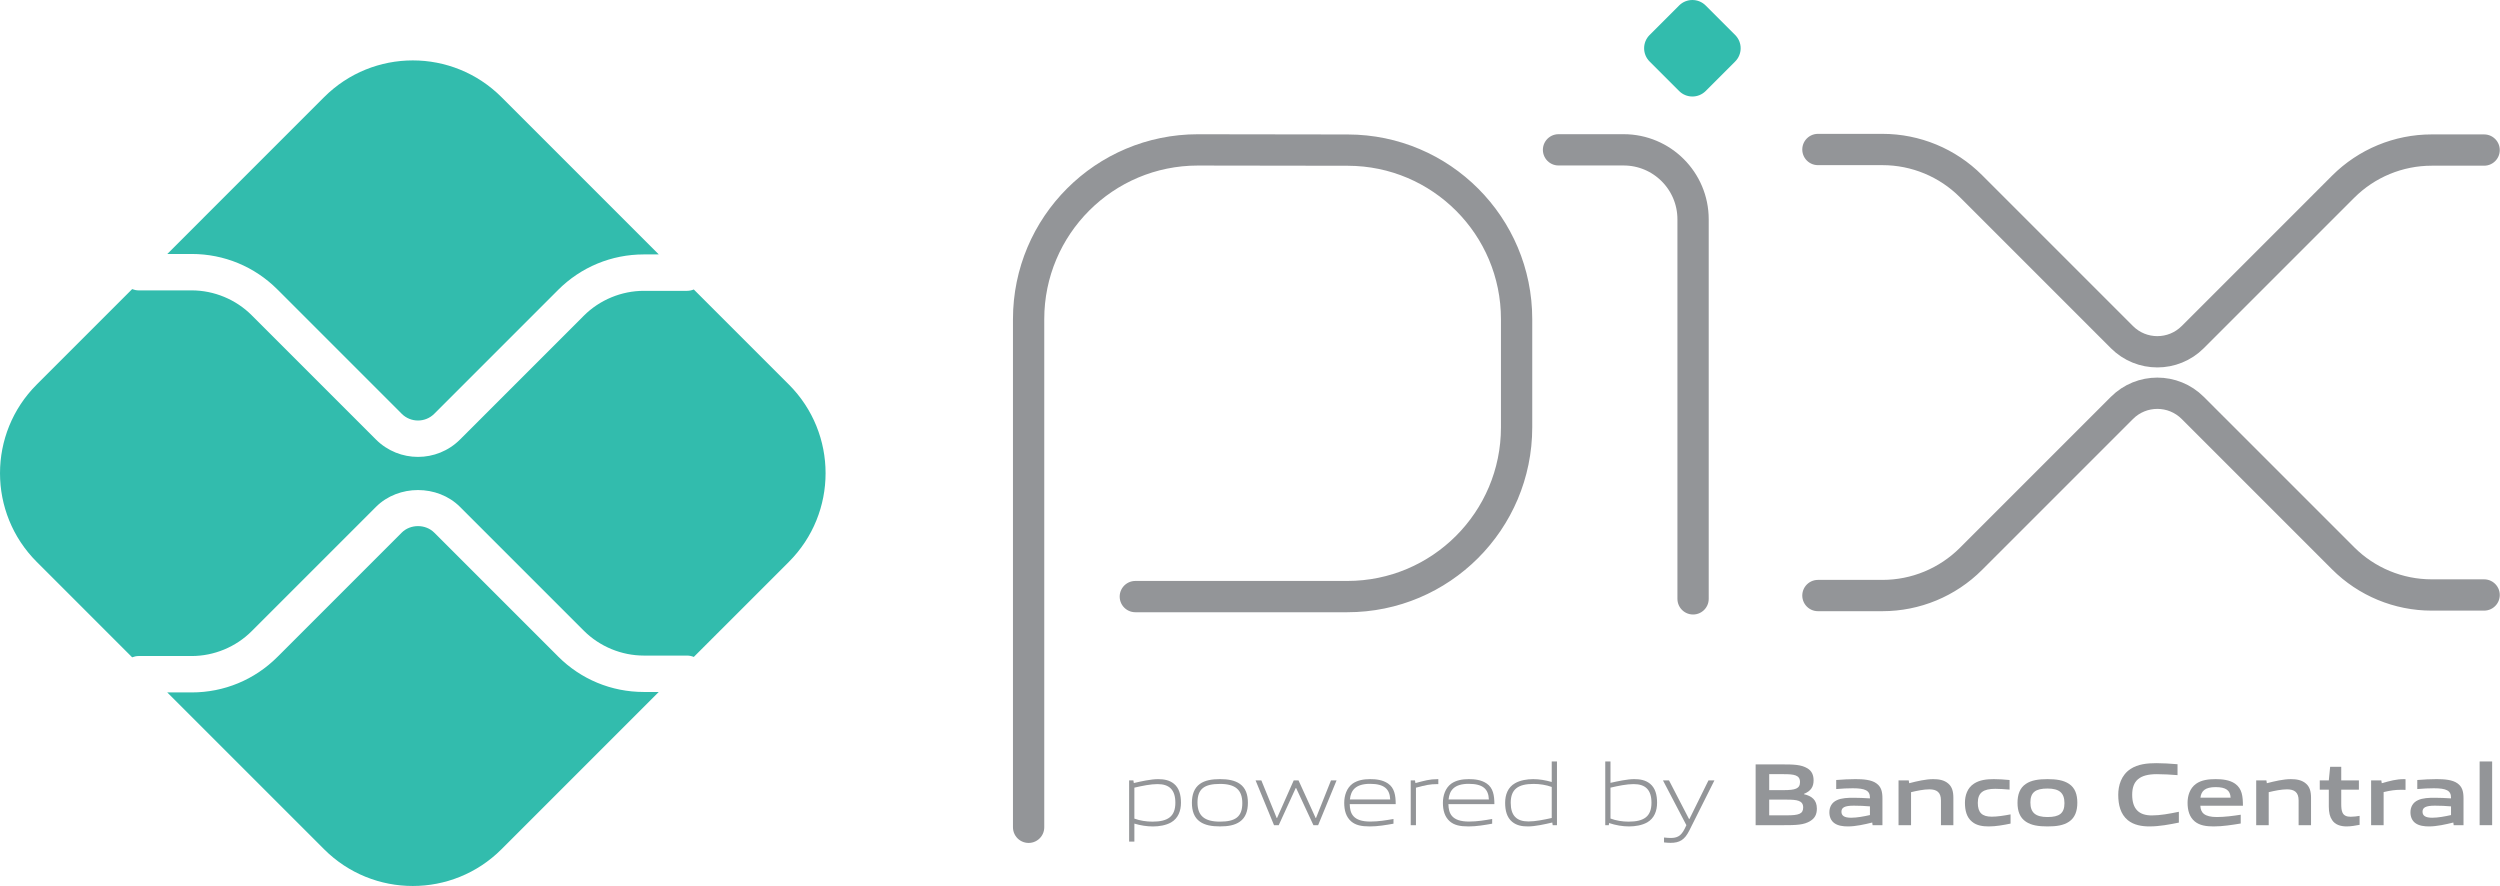
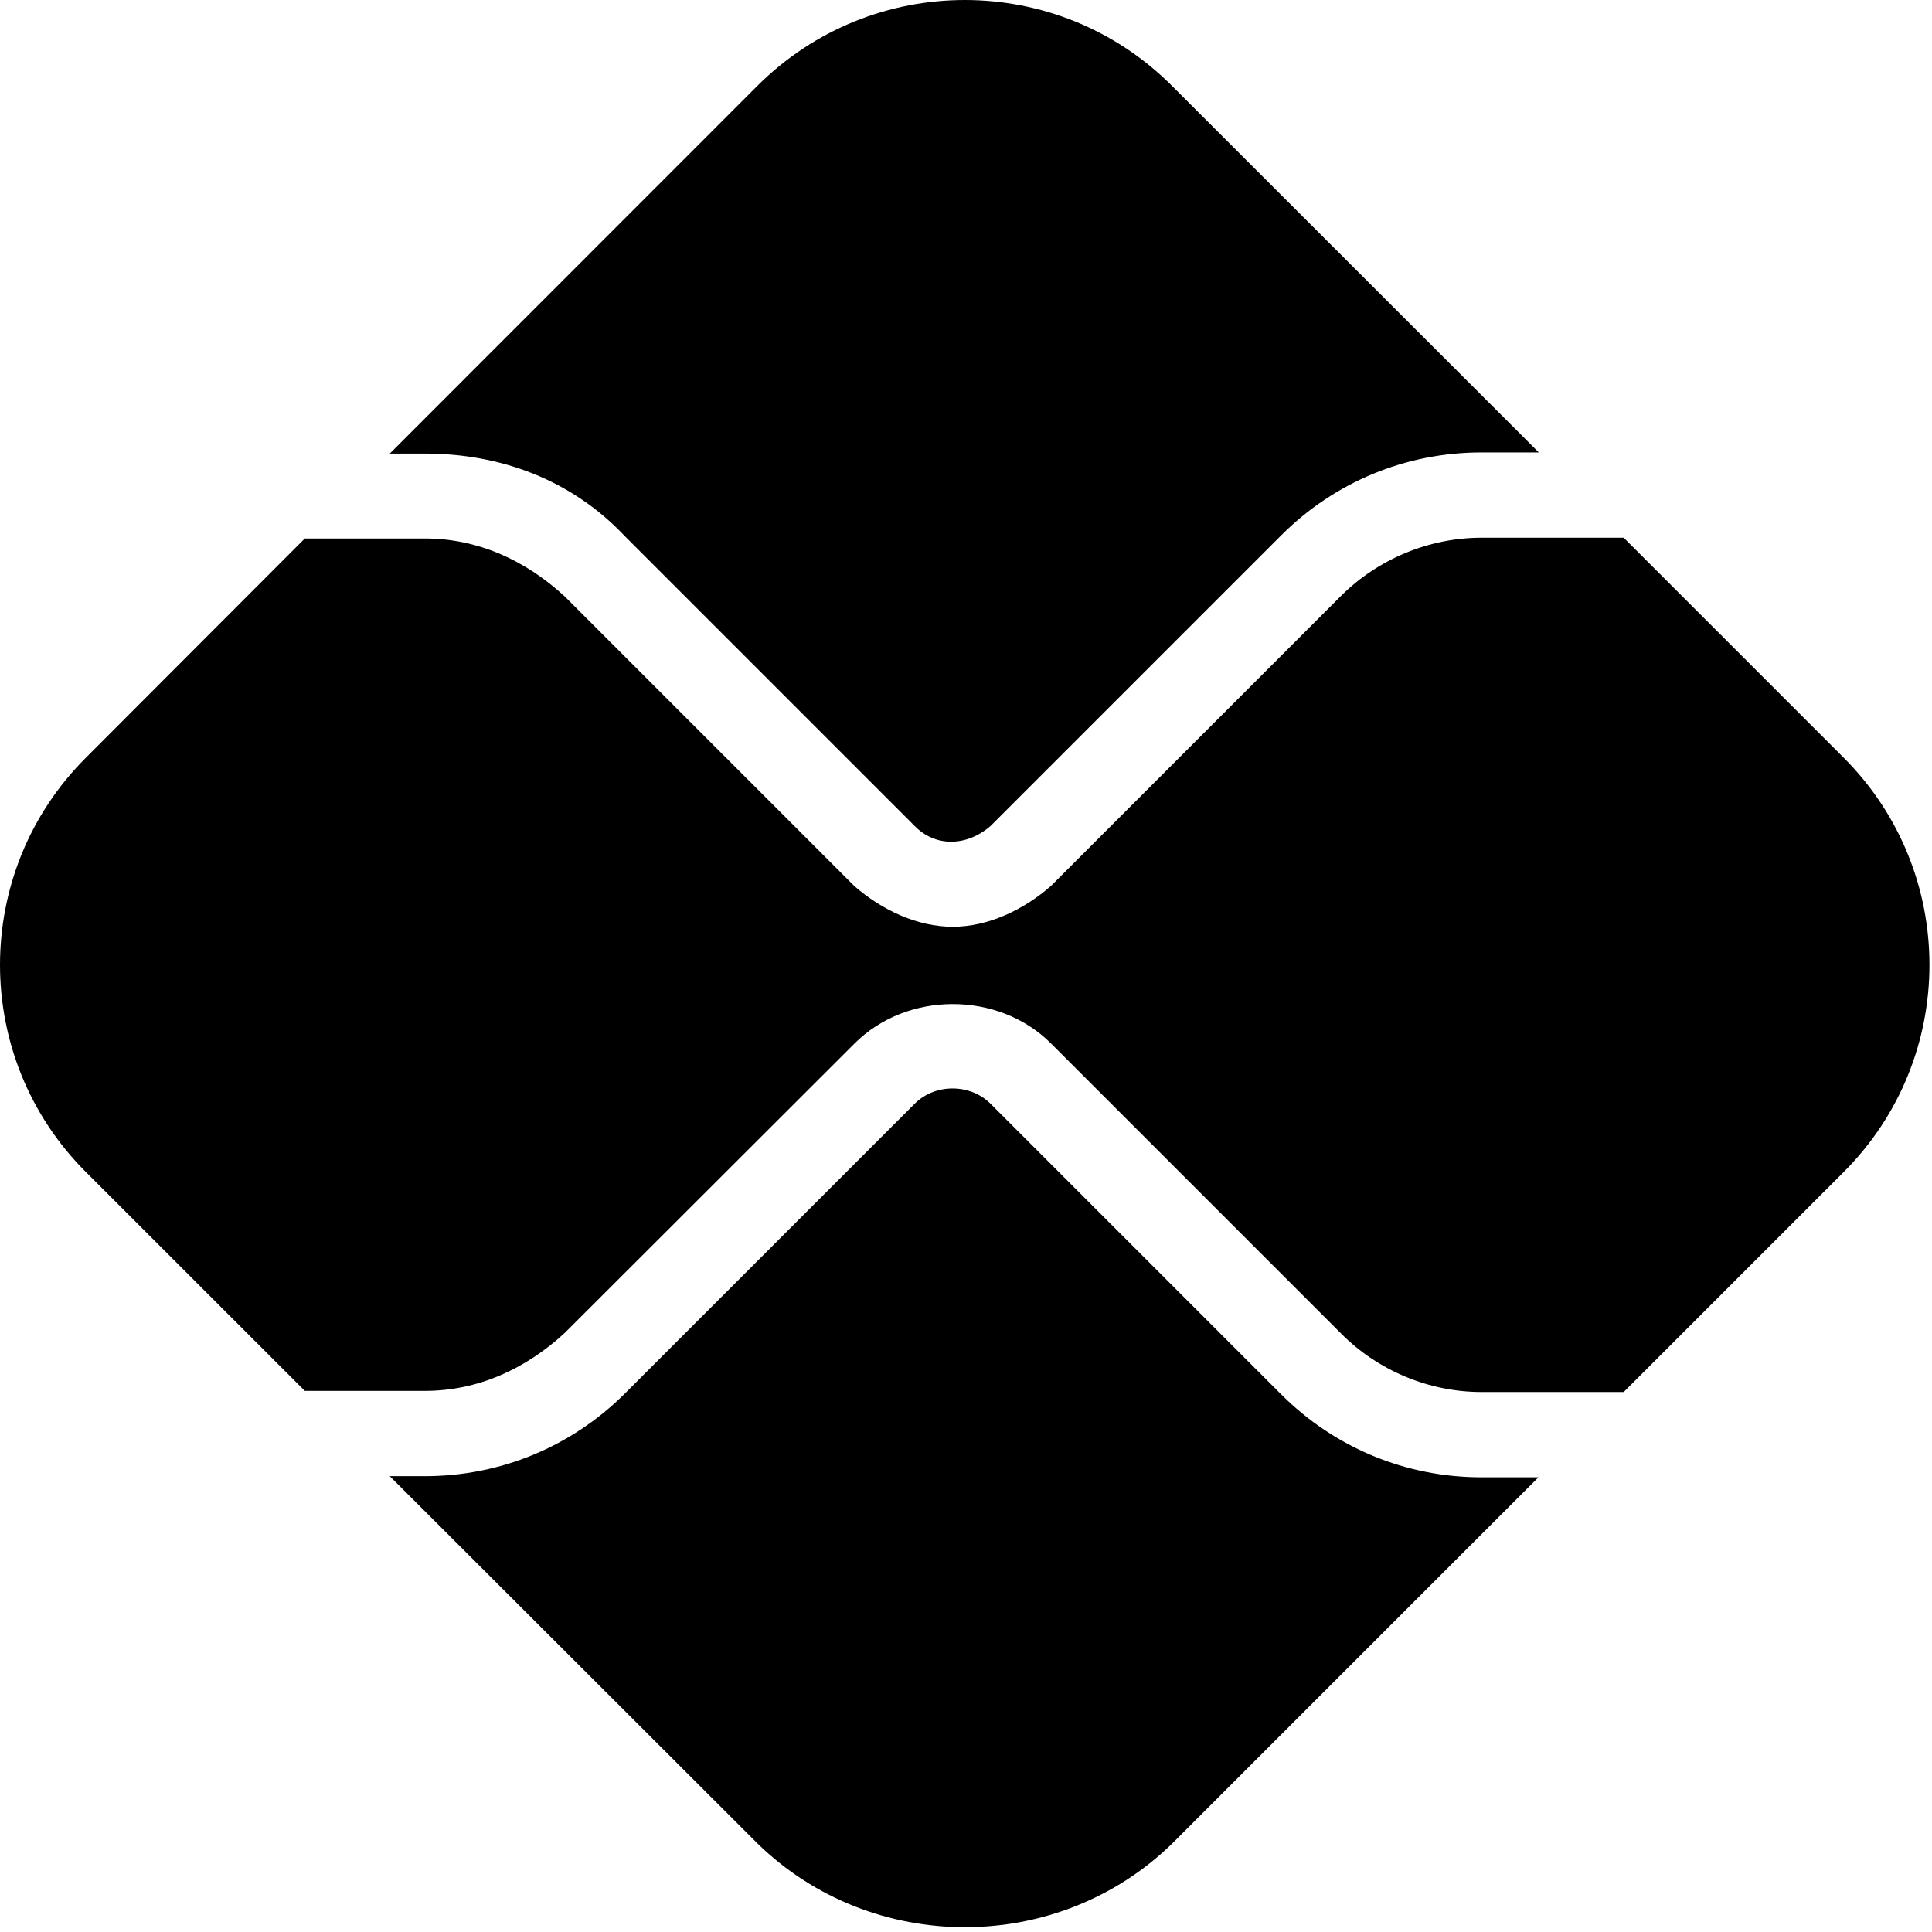
- <svg xmlns="http://www.w3.org/2000/svg" id="svg859" version="1.1" viewBox="0 0 237.765 84.263" height="84.263mm" width="237.765mm">
-   <defs id="defs853">
-     <clipPath clipPathUnits="userSpaceOnUse" id="clipPath1420">
-       <path d="M 0,1080 H 1920 V 0 H 0 Z" id="path1418" />
-     </clipPath>
-     <clipPath clipPathUnits="userSpaceOnUse" id="clipPath1428">
-       <path d="M 2.312,1078.65 H 1921.71 V 0.355 H 2.312 Z" id="path1426" />
-     </clipPath>
-     <radialGradient fx="0" fy="0" cx="0" cy="0" r="1" gradientUnits="userSpaceOnUse" gradientTransform="matrix(2279.446,0,0,1280.542,962.0127,539.5037)" spreadMethod="pad" id="radialGradient1438">
-       <stop style="stop-opacity:1;stop-color:#ffffff" offset="0" id="stop1434" />
-       <stop style="stop-opacity:1;stop-color:#000000" offset="1" id="stop1436" />
-     </radialGradient>
-     <clipPath clipPathUnits="userSpaceOnUse" id="clipPath1460">
-       <path d="M 1.52588e-5,1083.19 H 1921.71 V -3.057 H 1.52588e-5 Z" id="path1458" />
-     </clipPath>
-     <radialGradient fx="0" fy="0" cx="0" cy="0" r="1" gradientUnits="userSpaceOnUse" gradientTransform="matrix(2282.192,0,0,1289.978,960.8566,540.0655)" spreadMethod="pad" id="radialGradient1470">
-       <stop style="stop-opacity:1;stop-color:#ffffff" offset="0" id="stop1466" />
-       <stop style="stop-opacity:1;stop-color:#000000" offset="1" id="stop1468" />
-     </radialGradient>
-     <clipPath clipPathUnits="userSpaceOnUse" id="clipPath1492">
-       <path d="M 11.783,1078.21 H 1910.67 V 42.022 H 11.783 Z" id="path1490" />
-     </clipPath>
-     <clipPath clipPathUnits="userSpaceOnUse" id="clipPath1496">
-       <path d="M 11.783,1017.59 H 1879.91 V 42.022 H 11.783 Z" id="path1494" />
-     </clipPath>
-     <clipPath clipPathUnits="userSpaceOnUse" id="clipPath1500">
-       <path d="M 121.596,1078.21 H 1910.67 V 117.8 H 121.596 Z" id="path1498" />
-     </clipPath>
-     <clipPath clipPathUnits="userSpaceOnUse" id="clipPath2268">
-       <path d="M 0,1080 H 1920 V 0 H 0 Z" id="path2266" />
-     </clipPath>
-     <clipPath clipPathUnits="userSpaceOnUse" id="clipPath2280">
-       <path d="m 1609.83,82.259 h 26.48 V 63.583 h -26.48 z" id="path2278" />
-     </clipPath>
-     <clipPath clipPathUnits="userSpaceOnUse" id="clipPath2296">
-       <path d="m 1600.18,103.19 h 22.86 V 76.768 h -22.86 z" id="path2294" />
-     </clipPath>
-     <clipPath clipPathUnits="userSpaceOnUse" id="clipPath2312">
-       <path d="m 1618.19,89.932 h 22.12 V 63.646 h -22.12 z" id="path2310" />
-     </clipPath>
-     <clipPath clipPathUnits="userSpaceOnUse" id="clipPath2328">
-       <path d="m 1604.2,103.117 h 26.46 V 84.441 h -26.46 z" id="path2326" />
-     </clipPath>
-     <clipPath clipPathUnits="userSpaceOnUse" id="clipPath2474">
-       <path d="M 0,1080 H 1920 V 0 H 0 Z" id="path2472" />
-     </clipPath>
-     <clipPath clipPathUnits="userSpaceOnUse" id="clipPath2482">
-       <path d="M 1258.575,-1094.026 926.826,-9.01 H 0 v -1085.016 z" id="path2480" />
-     </clipPath>
-     <clipPath clipPathUnits="userSpaceOnUse" id="clipPath2490">
-       <path d="M -307.943,-1106.382 H 1369.67 V 12.027 H -307.943 Z" id="path2488" />
-     </clipPath>
-   </defs>
-   <g transform="translate(-535.594,-20.80882)" id="layer1">
-     <path d="m 633.421,99.489 v -48.324 c 0,-8.892 7.208,-16.1 16.099,-16.1 l 14.268,0.021 c 8.866,0.018 16.044,7.21 16.044,16.076 v 10.286 c 0,8.892 -7.208,16.1 -16.1,16.1 h -20.162" style="fill:none;stroke:#939598;stroke-width:2.976;stroke-linecap:round;stroke-linejoin:round;stroke-miterlimit:10;stroke-dasharray:none;stroke-opacity:1" id="path2356" />
-     <path d="m 683.819,35.059 h 6.189 c 3.649,0 6.607,2.958 6.607,6.607 v 36.098" style="fill:none;stroke:#939598;stroke-width:2.976;stroke-linecap:round;stroke-linejoin:round;stroke-miterlimit:10;stroke-dasharray:none;stroke-opacity:1" id="path2360" />
-     <path d="m 695.289,29.466 -2.807,-2.807 c -0.697,-0.696 -0.697,-1.826 0,-2.522 l 2.805,-2.805 c 0.698,-0.697 1.828,-0.697 2.526,0 l 2.805,2.805 c 0.697,0.696 0.697,1.826 0,2.522 l -2.807,2.807 c -0.696,0.696 -1.825,0.696 -2.522,0" style="fill:#32bcad;fill-opacity:1;fill-rule:nonzero;stroke:none;stroke-width:0.353" id="path2364" />
-     <path d="m 708.489,35.027 h 6.138 c 3.158,0 6.186,1.254 8.418,3.487 l 14.357,14.357 c 1.859,1.86 4.875,1.86 6.735,0 l 14.304,-14.304 c 2.233,-2.232 5.261,-3.487 8.418,-3.487 h 4.99" style="fill:none;stroke:#939598;stroke-width:2.976;stroke-linecap:round;stroke-linejoin:round;stroke-miterlimit:10;stroke-dasharray:none;stroke-opacity:1" id="path2368" />
-     <path d="m 708.489,77.448 h 6.138 c 3.158,0 6.186,-1.254 8.418,-3.487 l 14.357,-14.357 c 1.859,-1.86 4.875,-1.86 6.735,0 l 14.304,14.304 c 2.233,2.232 5.261,3.487 8.418,3.487 h 4.99" style="fill:none;stroke:#939598;stroke-width:2.976;stroke-linecap:round;stroke-linejoin:round;stroke-miterlimit:10;stroke-dasharray:none;stroke-opacity:1" id="path2372" />
-     <path d="m 596.827,86.62 c -3.08,0 -5.978,-1.199 -8.156,-3.377 l -11.777,-11.777 c -0.827,-0.829 -2.268,-0.827 -3.095,0 l -11.82,11.82 c -2.178,2.177 -5.076,3.377 -8.156,3.377 h -2.321 l 14.916,14.915 c 4.658,4.658 12.211,4.658 16.869,0 l 14.958,-14.958 z" style="fill:#32bcad;fill-opacity:1;fill-rule:nonzero;stroke:none;stroke-width:0.353" id="path2376" />
-     <path d="m 553.824,44.963 c 3.08,0 5.978,1.199 8.156,3.377 l 11.82,11.822 c 0.851,0.852 2.241,0.855 3.095,-10e-4 l 11.777,-11.778 c 2.178,-2.177 5.076,-3.377 8.156,-3.377 h 1.419 l -14.958,-14.958 c -4.659,-4.658 -12.211,-4.658 -16.869,0 l -14.915,14.915 z" style="fill:#32bcad;fill-opacity:1;fill-rule:nonzero;stroke:none;stroke-width:0.353" id="path2380" />
-     <path d="m 610.618,57.379 -9.039,-9.039 c -0.199,0.08 -0.415,0.129 -0.642,0.129 h -4.11 c -2.125,0 -4.205,0.862 -5.706,2.364 l -11.776,11.777 c -1.102,1.102 -2.55,1.653 -3.997,1.653 -1.448,0 -2.895,-0.551 -3.997,-1.652 l -11.821,-11.821 c -1.501,-1.503 -3.581,-2.364 -5.706,-2.364 h -5.054 c -0.216,0 -0.417,-0.051 -0.607,-0.122 l -9.075,9.075 c -4.658,4.658 -4.658,12.211 0,16.869 l 9.075,9.075 c 0.191,-0.072 0.392,-0.122 0.607,-0.122 h 5.054 c 2.125,0 4.205,-0.861 5.706,-2.364 l 11.82,-11.82 c 2.136,-2.135 5.861,-2.135 7.995,0.001 l 11.776,11.776 c 1.501,1.502 3.581,2.364 5.706,2.364 h 4.11 c 0.228,0 0.443,0.05 0.642,0.129 l 9.039,-9.039 c 4.658,-4.658 4.658,-12.211 0,-16.869" style="fill:#32bcad;fill-opacity:1;fill-rule:nonzero;stroke:none;stroke-width:0.353" id="path2384" />
-     <path d="m 645.691,95.381 c -0.667,0 -1.444,0.161 -2.212,0.338 v 2.945 c 0.532,0.194 1.139,0.288 1.722,0.288 1.477,0 2.177,-0.498 2.177,-1.799 0,-1.223 -0.574,-1.771 -1.687,-1.771 m -2.71,5.469 v -5.824 h 0.405 l 0.042,0.254 c 0.683,-0.161 1.628,-0.371 2.304,-0.371 0.549,0 1.072,0.084 1.511,0.439 0.507,0.414 0.667,1.08 0.667,1.806 0,0.761 -0.254,1.478 -0.945,1.874 -0.481,0.27 -1.131,0.38 -1.713,0.38 -0.599,0 -1.173,-0.093 -1.772,-0.27 v 1.713 z" style="fill:#939598;fill-opacity:1;fill-rule:nonzero;stroke:none;stroke-width:0.353" id="path2388" />
-     <path d="m 651.618,95.364 c -1.477,0 -2.135,0.465 -2.135,1.764 0,1.257 0.65,1.823 2.135,1.823 1.468,0 2.127,-0.456 2.127,-1.756 0,-1.257 -0.649,-1.832 -2.127,-1.832 m 1.899,3.587 c -0.49,0.354 -1.148,0.455 -1.899,0.455 -0.768,0 -1.427,-0.11 -1.907,-0.455 -0.54,-0.38 -0.76,-1.005 -0.76,-1.789 0,-0.777 0.22,-1.409 0.76,-1.798 0.481,-0.345 1.139,-0.455 1.907,-0.455 0.759,0 1.409,0.11 1.899,0.455 0.549,0.389 0.76,1.021 0.76,1.789 0,0.786 -0.219,1.419 -0.76,1.798" style="fill:#939598;fill-opacity:1;fill-rule:nonzero;stroke:none;stroke-width:0.353" id="path2392" />
-     <path d="m 660.508,99.289 -1.646,-3.536 h -0.034 l -1.62,3.536 h -0.447 l -1.755,-4.262 h 0.549 l 1.46,3.578 h 0.034 l 1.586,-3.578 h 0.456 l 1.629,3.578 h 0.034 l 1.426,-3.578 h 0.531 l -1.755,4.262 z" style="fill:#939598;fill-opacity:1;fill-rule:nonzero;stroke:none;stroke-width:0.353" id="path2396" />
-     <path d="m 665.894,95.356 c -1.367,0 -1.831,0.607 -1.916,1.486 h 3.832 c -0.042,-0.97 -0.54,-1.486 -1.916,-1.486 m -0.017,4.051 c -0.819,0 -1.35,-0.118 -1.772,-0.473 -0.498,-0.43 -0.667,-1.054 -0.667,-1.772 0,-0.684 0.228,-1.409 0.794,-1.823 0.472,-0.329 1.055,-0.43 1.662,-0.43 0.549,0 1.182,0.059 1.705,0.414 0.616,0.413 0.735,1.139 0.735,1.966 h -4.372 c 0.017,0.877 0.304,1.655 1.958,1.655 0.785,0 1.519,-0.127 2.203,-0.245 v 0.447 c -0.709,0.127 -1.494,0.262 -2.245,0.262" style="fill:#939598;fill-opacity:1;fill-rule:nonzero;stroke:none;stroke-width:0.353" id="path2400" />
-     <path d="m 669.762,99.289 v -4.262 h 0.405 l 0.043,0.254 c 0.903,-0.228 1.325,-0.371 2.118,-0.371 h 0.059 v 0.473 h -0.119 c -0.666,0 -1.071,0.092 -2.008,0.338 v 3.57 z" style="fill:#939598;fill-opacity:1;fill-rule:nonzero;stroke:none;stroke-width:0.353" id="path2404" />
-     <path d="m 675.279,95.356 c -1.367,0 -1.831,0.607 -1.916,1.486 h 3.832 c -0.042,-0.97 -0.54,-1.486 -1.916,-1.486 m -0.017,4.051 c -0.819,0 -1.35,-0.118 -1.772,-0.473 -0.498,-0.43 -0.667,-1.054 -0.667,-1.772 0,-0.684 0.228,-1.409 0.794,-1.823 0.472,-0.329 1.055,-0.43 1.662,-0.43 0.549,0 1.182,0.059 1.705,0.414 0.616,0.413 0.735,1.139 0.735,1.966 h -4.372 c 0.017,0.877 0.304,1.655 1.958,1.655 0.785,0 1.519,-0.127 2.203,-0.245 v 0.447 c -0.709,0.127 -1.494,0.262 -2.245,0.262" style="fill:#939598;fill-opacity:1;fill-rule:nonzero;stroke:none;stroke-width:0.353" id="path2408" />
-     <path d="m 683.173,95.652 c -0.532,-0.194 -1.139,-0.288 -1.722,-0.288 -1.477,0 -2.178,0.499 -2.178,1.798 0,1.232 0.574,1.772 1.688,1.772 0.667,0 1.444,-0.161 2.212,-0.329 z m 0.093,3.637 -0.042,-0.254 c -0.684,0.161 -1.629,0.372 -2.304,0.372 -0.548,0 -1.072,-0.076 -1.511,-0.439 -0.506,-0.414 -0.667,-1.081 -0.667,-1.806 0,-0.76 0.253,-1.477 0.945,-1.865 0.481,-0.278 1.131,-0.388 1.722,-0.388 0.591,0 1.165,0.102 1.764,0.27 v -1.949 h 0.498 v 6.059 z" style="fill:#939598;fill-opacity:1;fill-rule:nonzero;stroke:none;stroke-width:0.353" id="path2412" />
-     <path d="m 690.972,95.381 c -0.667,0 -1.444,0.161 -2.212,0.338 v 2.937 c 0.54,0.202 1.139,0.296 1.722,0.296 1.477,0 2.177,-0.498 2.177,-1.799 0,-1.223 -0.574,-1.771 -1.687,-1.771 m 1.274,3.645 c -0.481,0.27 -1.131,0.38 -1.713,0.38 -0.633,0 -1.266,-0.11 -1.907,-0.321 l -0.025,0.203 h -0.338 v -6.06 h 0.498 v 2.033 c 0.684,-0.151 1.603,-0.354 2.253,-0.354 0.549,0 1.072,0.084 1.511,0.439 0.507,0.414 0.667,1.08 0.667,1.806 0,0.761 -0.254,1.478 -0.945,1.874" style="fill:#939598;fill-opacity:1;fill-rule:nonzero;stroke:none;stroke-width:0.353" id="path2416" />
-     <path d="m 693.852,100.926 v -0.464 c 0.244,0.025 0.473,0.042 0.633,0.042 0.616,0 0.987,-0.178 1.333,-0.878 l 0.161,-0.337 -2.228,-4.262 h 0.574 l 1.907,3.679 h 0.034 l 1.814,-3.679 h 0.566 l -2.397,4.786 c -0.439,0.869 -0.912,1.156 -1.781,1.156 -0.194,0 -0.405,-0.017 -0.616,-0.042" style="fill:#939598;fill-opacity:1;fill-rule:nonzero;stroke:none;stroke-width:0.353" id="path2420" />
-     <path d="m 705.509,96.858 h -1.654 v 1.494 h 1.662 c 1.139,0 1.57,-0.127 1.57,-0.751 0,-0.667 -0.591,-0.743 -1.578,-0.743 m -0.303,-2.422 h -1.35 v 1.519 h 1.359 c 1.123,0 1.57,-0.134 1.57,-0.768 0,-0.675 -0.565,-0.751 -1.578,-0.751 m 2.565,4.448 c -0.608,0.388 -1.342,0.405 -2.684,0.405 h -2.523 v -5.781 h 2.465 c 1.156,0 1.865,0.017 2.456,0.371 0.422,0.253 0.591,0.641 0.591,1.148 0,0.607 -0.253,1.013 -0.912,1.283 v 0.033 c 0.743,0.17 1.224,0.549 1.224,1.368 0,0.557 -0.202,0.92 -0.616,1.173" style="fill:#939598;fill-opacity:1;fill-rule:nonzero;stroke:none;stroke-width:0.353" id="path2424" />
-     <path d="m 713.436,97.5 c -0.498,-0.043 -1.004,-0.067 -1.536,-0.067 -0.869,0 -1.174,0.177 -1.174,0.573 0,0.371 0.254,0.574 0.92,0.574 0.557,0 1.224,-0.126 1.79,-0.254 z m 0.253,1.789 -0.034,-0.253 c -0.726,0.178 -1.569,0.371 -2.312,0.371 -0.456,0 -0.945,-0.059 -1.292,-0.313 -0.32,-0.228 -0.472,-0.599 -0.472,-1.029 0,-0.482 0.211,-0.929 0.717,-1.156 0.447,-0.211 1.047,-0.228 1.596,-0.228 0.447,0 1.046,0.025 1.544,0.059 v -0.076 c 0,-0.666 -0.439,-0.886 -1.638,-0.886 -0.464,0 -1.03,0.025 -1.57,0.075 v -0.861 c 0.599,-0.05 1.275,-0.084 1.832,-0.084 0.742,0 1.511,0.059 1.983,0.397 0.489,0.346 0.582,0.828 0.582,1.46 v 2.524 z" style="fill:#939598;fill-opacity:1;fill-rule:nonzero;stroke:none;stroke-width:0.353" id="path2428" />
-     <path d="m 720.19,99.289 v -2.355 c 0,-0.776 -0.396,-1.054 -1.106,-1.054 -0.523,0 -1.181,0.135 -1.738,0.27 v 3.139 h -1.19 v -4.262 h 0.97 l 0.042,0.27 c 0.751,-0.194 1.587,-0.388 2.279,-0.388 0.523,0 1.055,0.075 1.46,0.439 0.337,0.304 0.464,0.725 0.464,1.333 v 2.608 z" style="fill:#939598;fill-opacity:1;fill-rule:nonzero;stroke:none;stroke-width:0.353" id="path2432" />
-     <path d="m 724.734,99.407 c -0.549,0 -1.148,-0.075 -1.587,-0.447 -0.523,-0.422 -0.675,-1.089 -0.675,-1.807 0,-0.675 0.219,-1.409 0.869,-1.822 0.532,-0.346 1.19,-0.422 1.874,-0.422 0.49,0 0.971,0.034 1.502,0.084 v 0.912 c -0.431,-0.041 -0.945,-0.075 -1.359,-0.075 -1.131,0 -1.663,0.355 -1.663,1.334 0,0.92 0.397,1.316 1.325,1.316 0.54,0 1.174,-0.101 1.79,-0.219 v 0.877 c -0.667,0.136 -1.393,0.27 -2.076,0.27" style="fill:#939598;fill-opacity:1;fill-rule:nonzero;stroke:none;stroke-width:0.353" id="path2436" />
-     <path d="m 730.325,95.803 c -1.131,0 -1.629,0.355 -1.629,1.325 0,0.971 0.49,1.385 1.629,1.385 1.122,0 1.611,-0.347 1.611,-1.317 0,-0.971 -0.48,-1.393 -1.611,-1.393 m 2.042,3.157 c -0.523,0.354 -1.207,0.447 -2.042,0.447 -0.853,0 -1.536,-0.101 -2.051,-0.447 -0.591,-0.388 -0.802,-1.029 -0.802,-1.797 0,-0.769 0.211,-1.419 0.802,-1.807 0.515,-0.346 1.198,-0.447 2.051,-0.447 0.844,0 1.519,0.101 2.042,0.447 0.591,0.388 0.793,1.038 0.793,1.797 0,0.769 -0.211,1.419 -0.793,1.807" style="fill:#939598;fill-opacity:1;fill-rule:nonzero;stroke:none;stroke-width:0.353" id="path2440" />
-     <path d="m 740.031,99.407 c -0.717,0 -1.493,-0.118 -2.076,-0.599 -0.692,-0.574 -0.903,-1.46 -0.903,-2.414 0,-0.852 0.27,-1.864 1.173,-2.455 0.7,-0.455 1.569,-0.549 2.447,-0.549 0.642,0 1.3,0.042 2.018,0.101 v 1.038 c -0.616,-0.051 -1.375,-0.093 -1.966,-0.093 -1.646,0 -2.346,0.625 -2.346,1.958 0,1.36 0.649,1.967 1.865,1.967 0.793,0 1.679,-0.161 2.574,-0.347 v 1.029 c -0.895,0.178 -1.832,0.363 -2.785,0.363" style="fill:#939598;fill-opacity:1;fill-rule:nonzero;stroke:none;stroke-width:0.353" id="path2444" />
-     <path d="m 746.313,95.668 c -0.988,0 -1.368,0.355 -1.444,1.005 h 2.87 c -0.034,-0.692 -0.439,-1.005 -1.426,-1.005 m -0.178,3.739 c -0.7,0 -1.333,-0.084 -1.806,-0.473 -0.506,-0.421 -0.684,-1.054 -0.684,-1.781 0,-0.65 0.211,-1.375 0.802,-1.797 0.523,-0.371 1.19,-0.447 1.865,-0.447 0.607,0 1.325,0.067 1.848,0.43 0.684,0.481 0.743,1.224 0.751,2.102 h -4.051 c 0.025,0.65 0.371,1.072 1.57,1.072 0.743,0 1.57,-0.11 2.27,-0.219 v 0.835 c -0.819,0.135 -1.713,0.278 -2.566,0.278" style="fill:#939598;fill-opacity:1;fill-rule:nonzero;stroke:none;stroke-width:0.353" id="path2448" />
-     <path d="m 754.206,99.289 v -2.355 c 0,-0.776 -0.396,-1.054 -1.106,-1.054 -0.523,0 -1.181,0.135 -1.738,0.27 v 3.139 h -1.19 v -4.262 h 0.97 l 0.042,0.27 c 0.751,-0.194 1.587,-0.388 2.279,-0.388 0.523,0 1.055,0.075 1.46,0.439 0.337,0.304 0.464,0.725 0.464,1.333 v 2.608 z" style="fill:#939598;fill-opacity:1;fill-rule:nonzero;stroke:none;stroke-width:0.353" id="path2452" />
-     <path d="m 758.775,99.407 c -0.574,0 -1.097,-0.161 -1.384,-0.607 -0.211,-0.304 -0.313,-0.717 -0.313,-1.291 v -1.596 h -0.861 v -0.886 h 0.861 l 0.127,-1.292 h 1.055 v 1.292 h 1.679 v 0.886 h -1.679 v 1.368 c 0,0.329 0.025,0.607 0.118,0.81 0.127,0.287 0.405,0.396 0.776,0.396 0.278,0 0.616,-0.042 0.852,-0.084 v 0.852 c -0.388,0.077 -0.836,0.152 -1.232,0.152" style="fill:#939598;fill-opacity:1;fill-rule:nonzero;stroke:none;stroke-width:0.353" id="path2456" />
-     <path d="m 761.101,99.289 v -4.262 h 0.971 l 0.042,0.27 c 0.785,-0.219 1.367,-0.388 2.11,-0.388 0.034,0 0.084,0 0.151,0.008 v 1.013 c -0.135,-0.008 -0.295,-0.008 -0.413,-0.008 -0.582,0 -1.021,0.067 -1.671,0.219 v 3.147 z" style="fill:#939598;fill-opacity:1;fill-rule:nonzero;stroke:none;stroke-width:0.353" id="path2460" />
-     <path d="m 768.701,97.5 c -0.498,-0.043 -1.004,-0.067 -1.536,-0.067 -0.869,0 -1.174,0.177 -1.174,0.573 0,0.371 0.254,0.574 0.92,0.574 0.557,0 1.224,-0.126 1.79,-0.254 z m 0.253,1.789 -0.034,-0.253 c -0.726,0.178 -1.57,0.371 -2.313,0.371 -0.456,0 -0.945,-0.059 -1.292,-0.313 -0.32,-0.228 -0.472,-0.599 -0.472,-1.029 0,-0.482 0.211,-0.929 0.718,-1.156 0.447,-0.211 1.046,-0.228 1.595,-0.228 0.447,0 1.046,0.025 1.544,0.059 v -0.076 c 0,-0.666 -0.439,-0.886 -1.638,-0.886 -0.464,0 -1.03,0.025 -1.57,0.075 v -0.861 c 0.599,-0.05 1.275,-0.084 1.832,-0.084 0.742,0 1.511,0.059 1.983,0.397 0.489,0.346 0.582,0.828 0.582,1.46 v 2.524 z" style="fill:#939598;fill-opacity:1;fill-rule:nonzero;stroke:none;stroke-width:0.353" id="path2464" />
-     <path id="path2466" style="fill:#939598;fill-opacity:1;fill-rule:nonzero;stroke:none;stroke-width:0.353" d="m 771.422,93.229 h 1.19 v 6.059 h -1.19 z" />
-   </g>
+ <svg xmlns="http://www.w3.org/2000/svg" viewBox="0 0 512 512">
+   <path d="M242.4 292.5C247.8 287.1 257.1 287.1 262.5 292.5L339.5 369.5C353.7 383.7 372.6 391.5 392.6 391.5H407.7L310.6 488.6C280.3 518.1 231.1 518.1 200.8 488.6L103.3 391.2H112.6C132.6 391.2 151.5 383.4 165.7 369.2L242.4 292.5zM262.5 218.9C256.1 224.4 247.9 224.5 242.4 218.9L165.7 142.2C151.5 127.1 132.6 120.2 112.6 120.2H103.3L200.7 22.76C231.1-7.586 280.3-7.586 310.6 22.76L407.8 119.9H392.6C372.6 119.9 353.7 127.7 339.5 141.9L262.5 218.9zM112.6 142.7C126.4 142.7 139.1 148.3 149.7 158.1L226.4 234.8C233.6 241.1 243 245.6 252.5 245.6C261.9 245.6 271.3 241.1 278.5 234.8L355.5 157.8C365.3 148.1 378.8 142.5 392.6 142.5H430.3L488.6 200.8C518.9 231.1 518.9 280.3 488.6 310.6L430.3 368.9H392.6C378.8 368.9 365.3 363.3 355.5 353.5L278.5 276.5C264.6 262.6 240.3 262.6 226.4 276.6L149.7 353.2C139.1 363 126.4 368.6 112.6 368.6H80.78L22.76 310.6C-7.586 280.3-7.586 231.1 22.76 200.8L80.78 142.7H112.6z" />
</svg>
